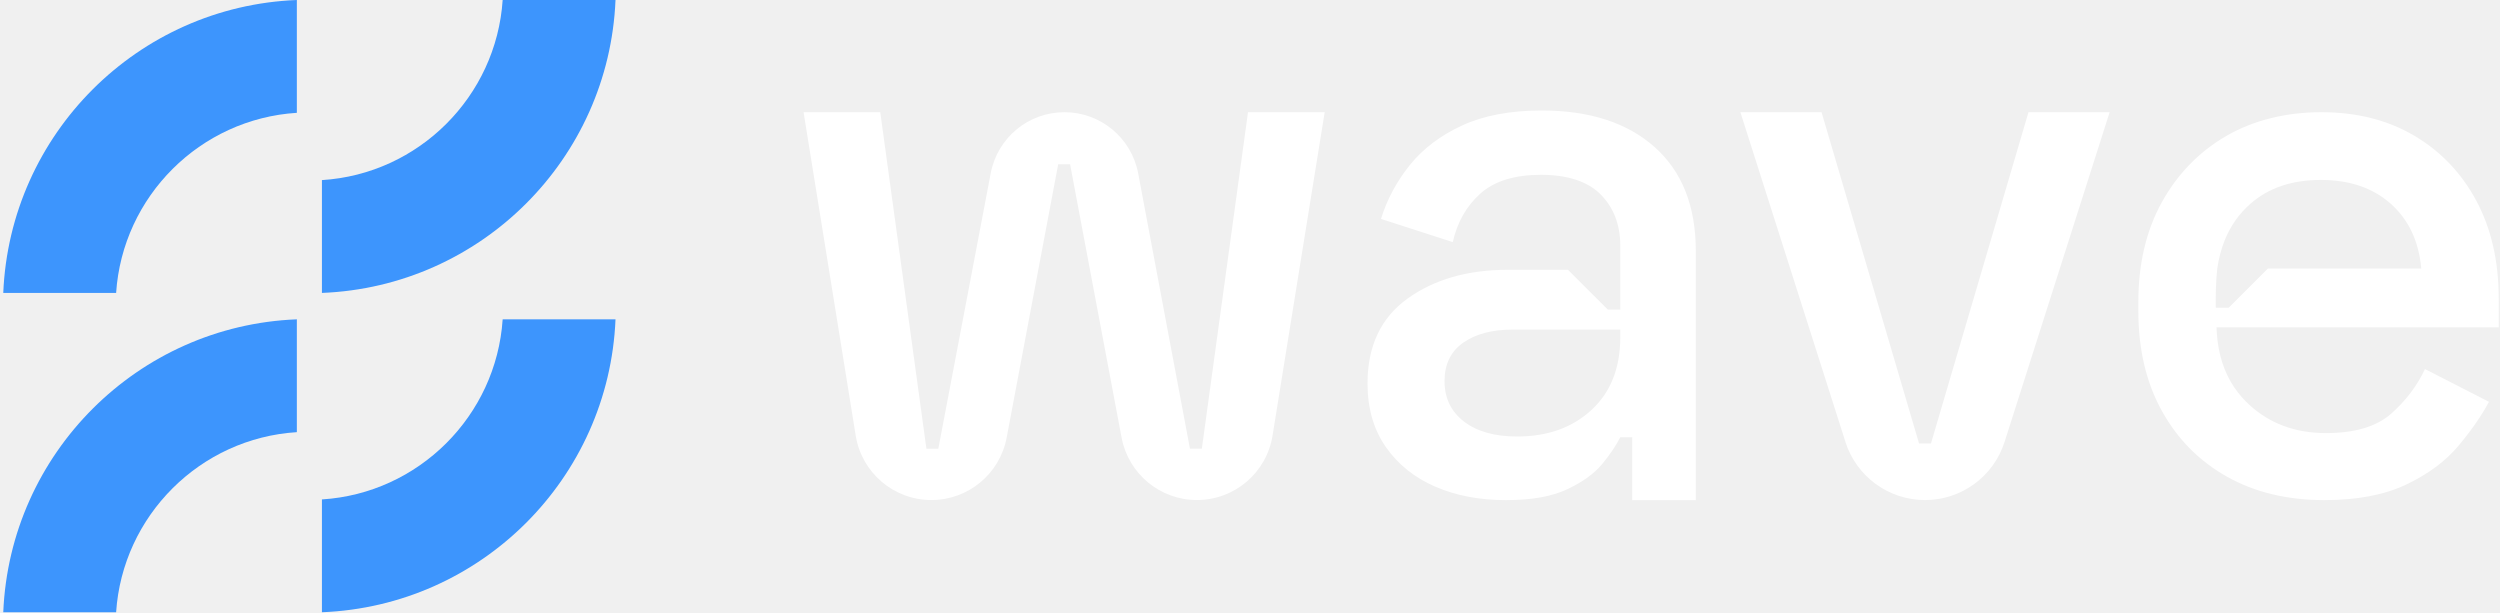
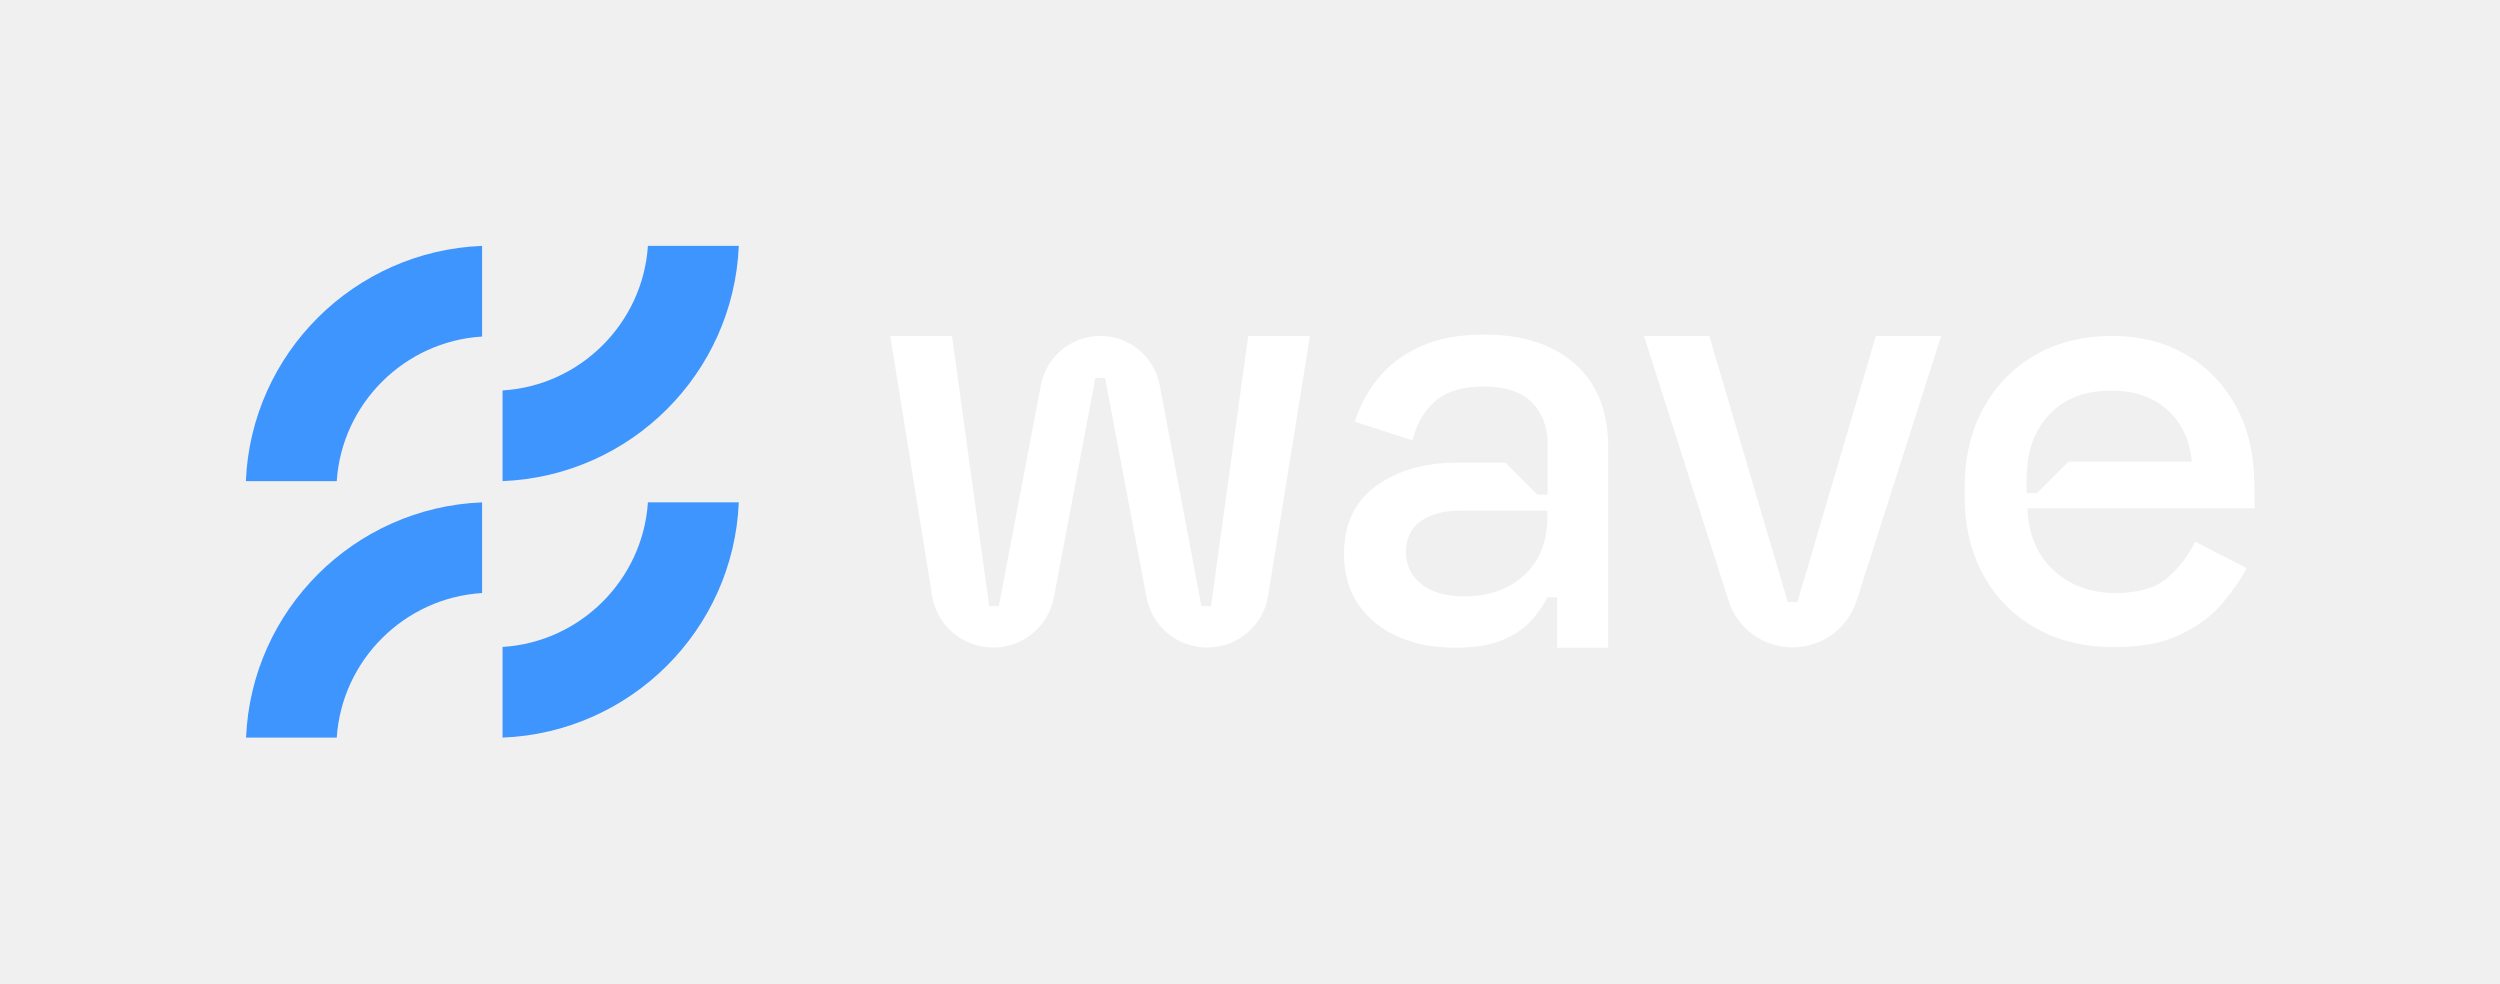
- <svg xmlns="http://www.w3.org/2000/svg" width="196" height="48" viewBox="0 0 196 48" fill="none">
-   <path d="M9.104 22.965C9.607 15.391 15.691 9.322 23.273 8.845V0C10.801 0.492 0.775 10.499 0.256 22.965H9.104Z" fill="#3D95FD" />
-   <path d="M9.104 48C9.607 40.426 15.691 34.357 23.273 33.881V25.035C10.801 25.527 0.775 35.534 0.256 48H9.104Z" fill="#3D95FD" />
-   <path d="M39.409 0C38.906 7.575 32.822 13.644 25.239 14.12V22.965C37.712 22.474 47.738 12.467 48.256 0L39.409 0Z" fill="#3D95FD" />
-   <path d="M39.409 25.035C38.906 32.61 32.822 38.679 25.239 39.155V48C37.712 47.509 47.738 37.502 48.256 25.035H39.409Z" fill="#3D95FD" />
-   <path d="M67.088 34.153L63 8.796H69.012L72.631 35.179H73.564L77.673 13.579C78.201 10.804 80.626 8.796 83.452 8.796C86.282 8.796 88.709 10.81 89.233 13.59L93.292 35.177H94.225L97.844 8.794H103.856L99.768 34.151C99.3 37.062 96.786 39.203 93.837 39.203C90.948 39.203 88.469 37.147 87.933 34.309L83.895 12.88H82.962L78.923 34.309C78.387 37.149 75.908 39.203 73.019 39.203C70.07 39.203 67.556 37.062 67.088 34.151V34.153Z" fill="white" />
-   <path d="M144.683 34.645L136.446 8.796H142.809L150.454 34.77H151.387L159.033 8.796H165.396L157.159 34.645C156.293 37.362 153.77 39.205 150.919 39.205C148.068 39.205 145.545 37.36 144.679 34.645H144.683Z" fill="white" />
-   <path d="M195.897 23.388C195.897 20.47 195.313 17.922 194.146 15.743C192.978 13.564 191.352 11.861 189.273 10.636C187.19 9.411 184.767 8.796 182.006 8.796C179.245 8.796 176.674 9.418 174.535 10.664C173.463 11.286 172.509 12.03 171.668 12.897C171.563 13.005 171.459 13.116 171.355 13.228C171.048 13.566 170.762 13.919 170.489 14.287C170.128 14.781 169.792 15.305 169.485 15.86C168.26 18.078 167.646 20.685 167.646 23.682V24.383C167.646 27.38 168.258 29.985 169.485 32.205C170.71 34.422 172.413 36.145 174.592 37.37C176.77 38.595 179.319 39.209 182.238 39.209C184.807 39.209 186.946 38.8 188.658 37.984C190.371 37.166 191.732 36.154 192.744 34.949C193.024 34.612 193.289 34.282 193.537 33.956C194.182 33.109 194.716 32.293 195.136 31.504L190.118 28.935C189.495 30.26 188.608 31.427 187.462 32.437C186.312 33.449 184.611 33.954 182.355 33.954C179.942 33.954 177.927 33.203 176.315 31.708C176.215 31.613 176.117 31.521 176.023 31.422C175.927 31.322 175.837 31.224 175.746 31.124C175.531 30.876 175.332 30.617 175.147 30.344C174.362 29.166 173.913 27.762 173.799 26.136C173.788 25.98 173.782 25.823 173.776 25.665H195.899V23.388H195.897ZM177.803 21.053L174.729 24.127H173.717C173.702 23.242 173.717 22.106 173.834 21.053C173.892 20.654 173.968 20.268 174.068 19.898C174.164 19.527 174.281 19.174 174.418 18.836C174.871 17.709 175.545 16.755 176.432 15.975C177.851 14.729 179.688 14.107 181.948 14.107C184.208 14.107 186.034 14.729 187.435 15.975C188.837 17.221 189.634 18.915 189.828 21.053H177.805H177.803Z" fill="white" />
-   <path d="M132.951 19.684C132.951 16.167 131.878 13.45 129.728 11.536C127.579 9.621 124.628 8.663 120.875 8.663C118.413 8.663 116.332 9.053 114.631 9.837C112.932 10.62 111.563 11.655 110.528 12.943C109.493 14.233 108.74 15.641 108.27 17.163L113.897 18.982C114.249 17.419 114.973 16.148 116.067 15.17C117.163 14.195 118.743 13.705 120.815 13.705C122.887 13.705 124.49 14.224 125.506 15.259C126.523 16.294 127.03 17.634 127.03 19.275V24.275H126.055L122.927 21.151H118.237C115.07 21.151 112.442 21.904 110.351 23.409C108.26 24.912 107.214 27.132 107.214 30.064C107.214 32.018 107.694 33.677 108.65 35.046C109.608 36.415 110.898 37.45 112.519 38.153C114.143 38.855 115.99 39.209 118.058 39.209C120.126 39.209 121.654 38.925 122.866 38.358C124.077 37.792 124.997 37.127 125.621 36.365C126.249 35.603 126.713 34.908 127.028 34.284H127.967V39.209H132.949V19.686L132.951 19.684ZM127.03 26.425C127.03 28.85 126.277 30.755 124.772 32.141C123.269 33.527 121.326 34.222 118.939 34.222C117.181 34.222 115.794 33.833 114.777 33.049C113.759 32.266 113.252 31.212 113.252 29.883C113.252 28.555 113.742 27.547 114.717 26.865C115.696 26.181 116.983 25.84 118.586 25.84H127.028V26.425H127.03Z" fill="white" />
+ <svg xmlns="http://www.w3.org/2000/svg" version="1.1" id="Layer_1" x="0px" y="0px" viewBox="0 0 1271 500" style="enable-background:new 0 0 1271 500;" xml:space="preserve">
+   <style type="text/css">
+ 	.st0{fill:#3D95FD;}
+ 	.st1{fill:#FFFFFF;}
+ </style>
+   <path class="st0" d="M171.2,244.6c2.6-39.4,34.4-71.1,73.9-73.5V125c-65.1,2.6-117.4,54.7-120.1,119.6H171.2z" />
+   <path class="st0" d="M171.2,375c2.6-39.4,34.4-71.1,73.9-73.5v-46.1C180.1,258,127.8,310.1,125.1,375H171.2z" />
+   <path class="st0" d="M329.4,125c-2.6,39.4-34.4,71.1-73.9,73.5v46.1c65.1-2.6,117.4-54.7,120.1-119.6H329.4z" />
+   <path class="st0" d="M329.4,255.4c-2.6,39.4-34.4,71.1-73.9,73.5V375c65.1-2.6,117.4-54.7,120.1-119.6H329.4z" />
+   <path class="st1" d="M473.9,302.9l-21.3-132.1h31.4l18.9,137.4h4.9l21.4-112.5c2.8-14.4,15.4-24.9,30.2-24.9  c14.8,0,27.4,10.5,30.2,25l21.2,112.4h4.9l18.9-137.4h31.4l-21.3,132.1c-2.4,15.2-15.6,26.3-31,26.3c-15.1,0-28-10.7-30.8-25.5  l-21.1-111.6h-4.9l-21.1,111.6c-2.8,14.8-15.7,25.5-30.8,25.5C489.4,329.2,476.3,318,473.9,302.9L473.9,302.9z" />
+   <path class="st1" d="M878.8,305.4l-43-134.6H869l39.9,135.3h4.9l39.9-135.3h33.2l-43,134.6c-4.5,14.1-17.7,23.7-32.6,23.7  C896.5,329.2,883.3,319.6,878.8,305.4L878.8,305.4z" />
+   <path class="st1" d="M1146.1,246.8c0-15.2-3-28.5-9.1-39.8c-6.1-11.3-14.6-20.2-25.4-26.6c-10.9-6.4-23.5-9.6-37.9-9.6  c-14.4,0-27.8,3.2-39,9.7c-5.6,3.2-10.6,7.1-15,11.6c-0.5,0.6-1.1,1.1-1.6,1.7c-1.6,1.8-3.1,3.6-4.5,5.5c-1.9,2.6-3.6,5.3-5.2,8.2  c-6.4,11.5-9.6,25.1-9.6,40.7v3.6c0,15.6,3.2,29.2,9.6,40.7c6.4,11.5,15.3,20.5,26.7,26.9c11.4,6.4,24.7,9.6,39.9,9.6  c13.4,0,24.6-2.1,33.5-6.4c8.9-4.3,16-9.5,21.3-15.8c1.5-1.8,2.8-3.5,4.1-5.2c3.4-4.4,6.2-8.7,8.3-12.8l-26.2-13.4  c-3.3,6.9-7.9,13-13.9,18.2c-6,5.3-14.9,7.9-26.7,7.9c-12.6,0-23.1-3.9-31.5-11.7c-0.5-0.5-1-1-1.5-1.5c-0.5-0.5-1-1-1.4-1.5  c-1.1-1.3-2.2-2.6-3.1-4.1c-4.1-6.1-6.4-13.4-7-21.9c-0.1-0.8-0.1-1.6-0.1-2.4h115.5L1146.1,246.8L1146.1,246.8z M1051.6,234.7  l-16,16h-5.3c-0.1-4.6,0-10.5,0.6-16c0.3-2.1,0.7-4.1,1.2-6c0.5-1.9,1.1-3.8,1.8-5.5c2.4-5.9,5.9-10.8,10.5-14.9  c7.4-6.5,17-9.7,28.8-9.7s21.3,3.2,28.6,9.7c7.3,6.5,11.5,15.3,12.5,26.4H1051.6L1051.6,234.7z" />
+   <path class="st1" d="M817.6,227.5c0-18.3-5.6-32.5-16.8-42.4c-11.2-10-26.6-15-46.2-15c-12.8,0-23.7,2-32.6,6.1  c-8.9,4.1-16,9.5-21.4,16.2c-5.4,6.7-9.3,14-11.8,22l29.4,9.5c1.8-8.1,5.6-14.8,11.3-19.8c5.7-5.1,14-7.6,24.8-7.6  s19.2,2.7,24.5,8.1c5.3,5.4,8,12.4,8,20.9v26h-5.1l-16.3-16.3h-24.5c-16.5,0-30.2,3.9-41.2,11.8c-10.9,7.8-16.4,19.4-16.4,34.7  c0,10.2,2.5,18.8,7.5,25.9c5,7.1,11.7,12.5,20.2,16.2c8.5,3.7,18.1,5.5,28.9,5.5c10.8,0,18.8-1.5,25.1-4.4  c6.3-2.9,11.1-6.4,14.4-10.4c3.3-4,5.7-7.6,7.3-10.8h4.9v25.6h26L817.6,227.5L817.6,227.5z M786.7,262.6c0,12.6-3.9,22.5-11.8,29.8  c-7.8,7.2-18,10.8-30.4,10.8c-9.2,0-16.4-2-21.7-6.1c-5.3-4.1-8-9.6-8-16.5c0-6.9,2.6-12.2,7.6-15.7c5.1-3.6,11.8-5.3,20.2-5.3h44.1  L786.7,262.6L786.7,262.6z" />
</svg>
